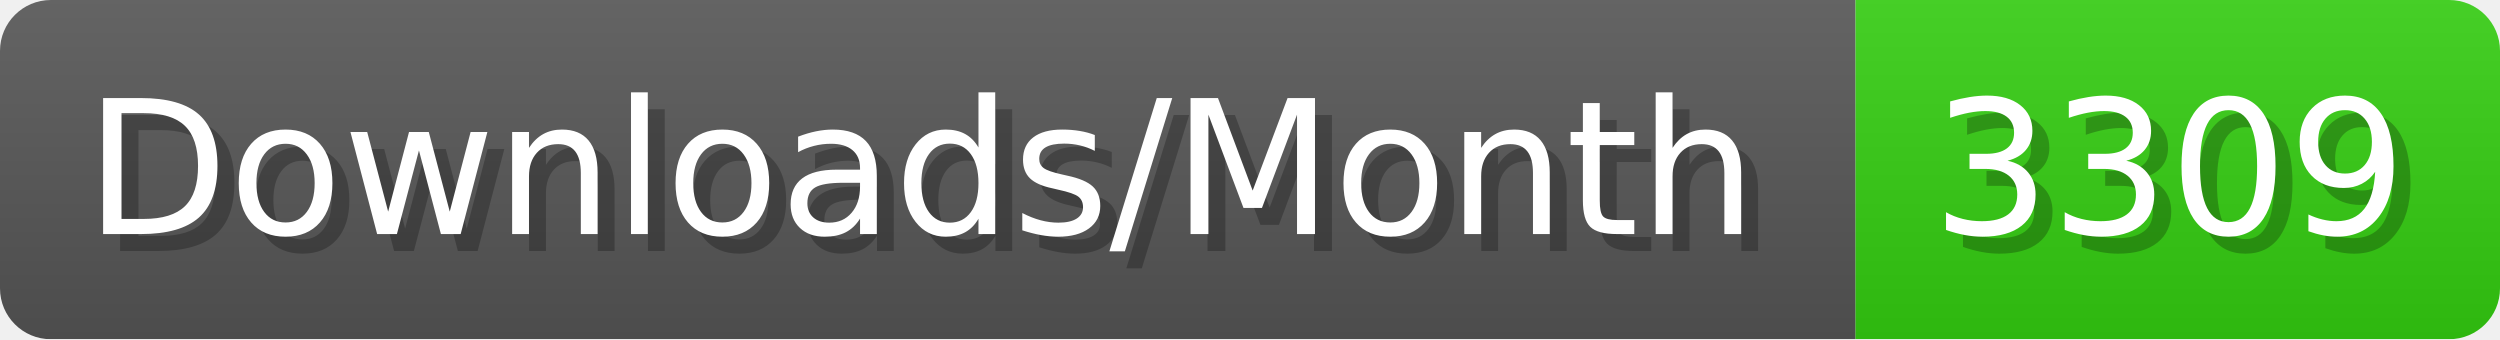
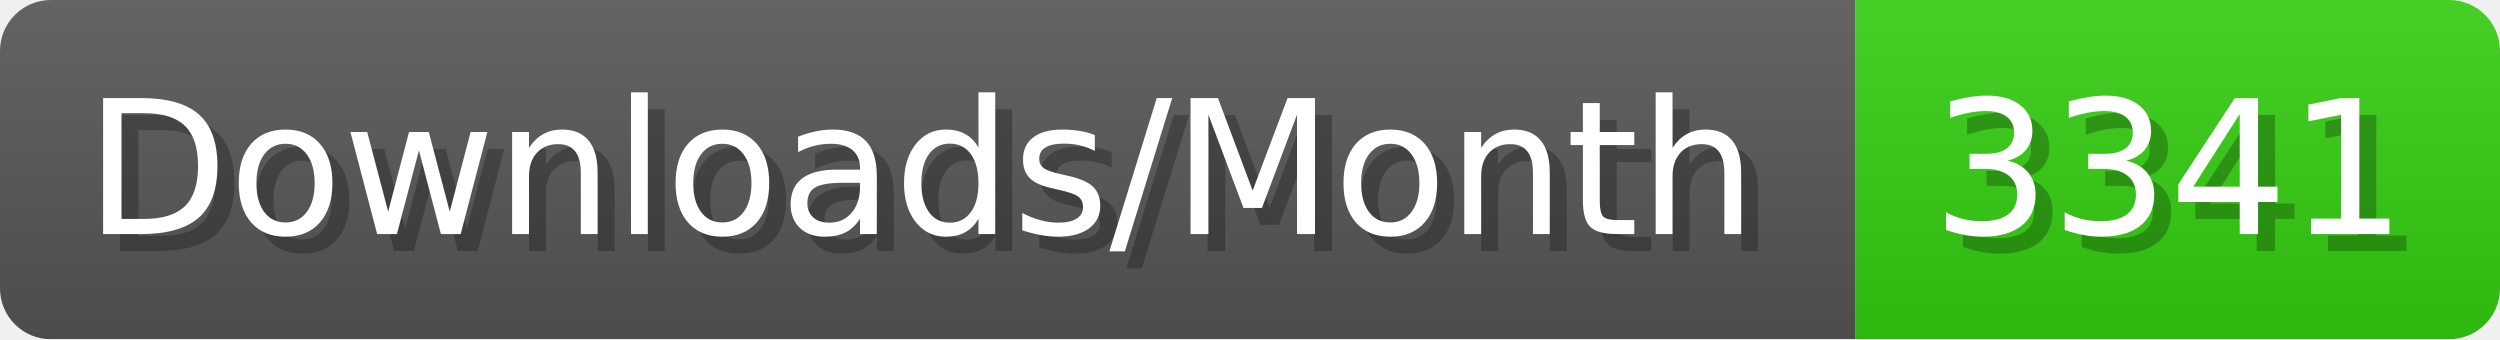
- <svg xmlns="http://www.w3.org/2000/svg" width="147.4" height="20" viewBox="0 0 1474 200" role="img" aria-label="Downloads/Month: 3309">
+ <svg xmlns="http://www.w3.org/2000/svg" width="147.4" height="20" viewBox="0 0 1474 200" role="img" aria-label="Downloads/Month: 3341">
  <linearGradient id="YlXUI" x2="0" y2="100%">
    <stop offset="0" stop-opacity=".1" stop-color="#EEE" />
    <stop offset="1" stop-opacity=".1" />
  </linearGradient>
  <mask id="JHhop">
    <rect width="1474" height="200" rx="30" fill="#FFF" />
  </mask>
  <g mask="url(#JHhop)">
    <rect width="1094" height="200" fill="#555" />
    <rect width="380" height="200" fill="#3C1" x="1094" />
    <rect width="1474" height="200" fill="url(#YlXUI)" />
  </g>
  <g aria-hidden="true" fill="#fff" text-anchor="start" font-family="Verdana,DejaVu Sans,sans-serif" font-size="110">
    <text x="60" y="148" textLength="994" fill="#000" opacity="0.25">Downloads/Month</text>
    <text x="50" y="138" textLength="994">Downloads/Month</text>
-     <text x="1149" y="148" textLength="280" fill="#000" opacity="0.25">3309</text>
-     <text x="1139" y="138" textLength="280">3309</text>
+     <text x="1149" y="148" textLength="280" fill="#000" opacity="0.25">3341</text>
+     <text x="1139" y="138" textLength="280">3341</text>
  </g>
</svg>
